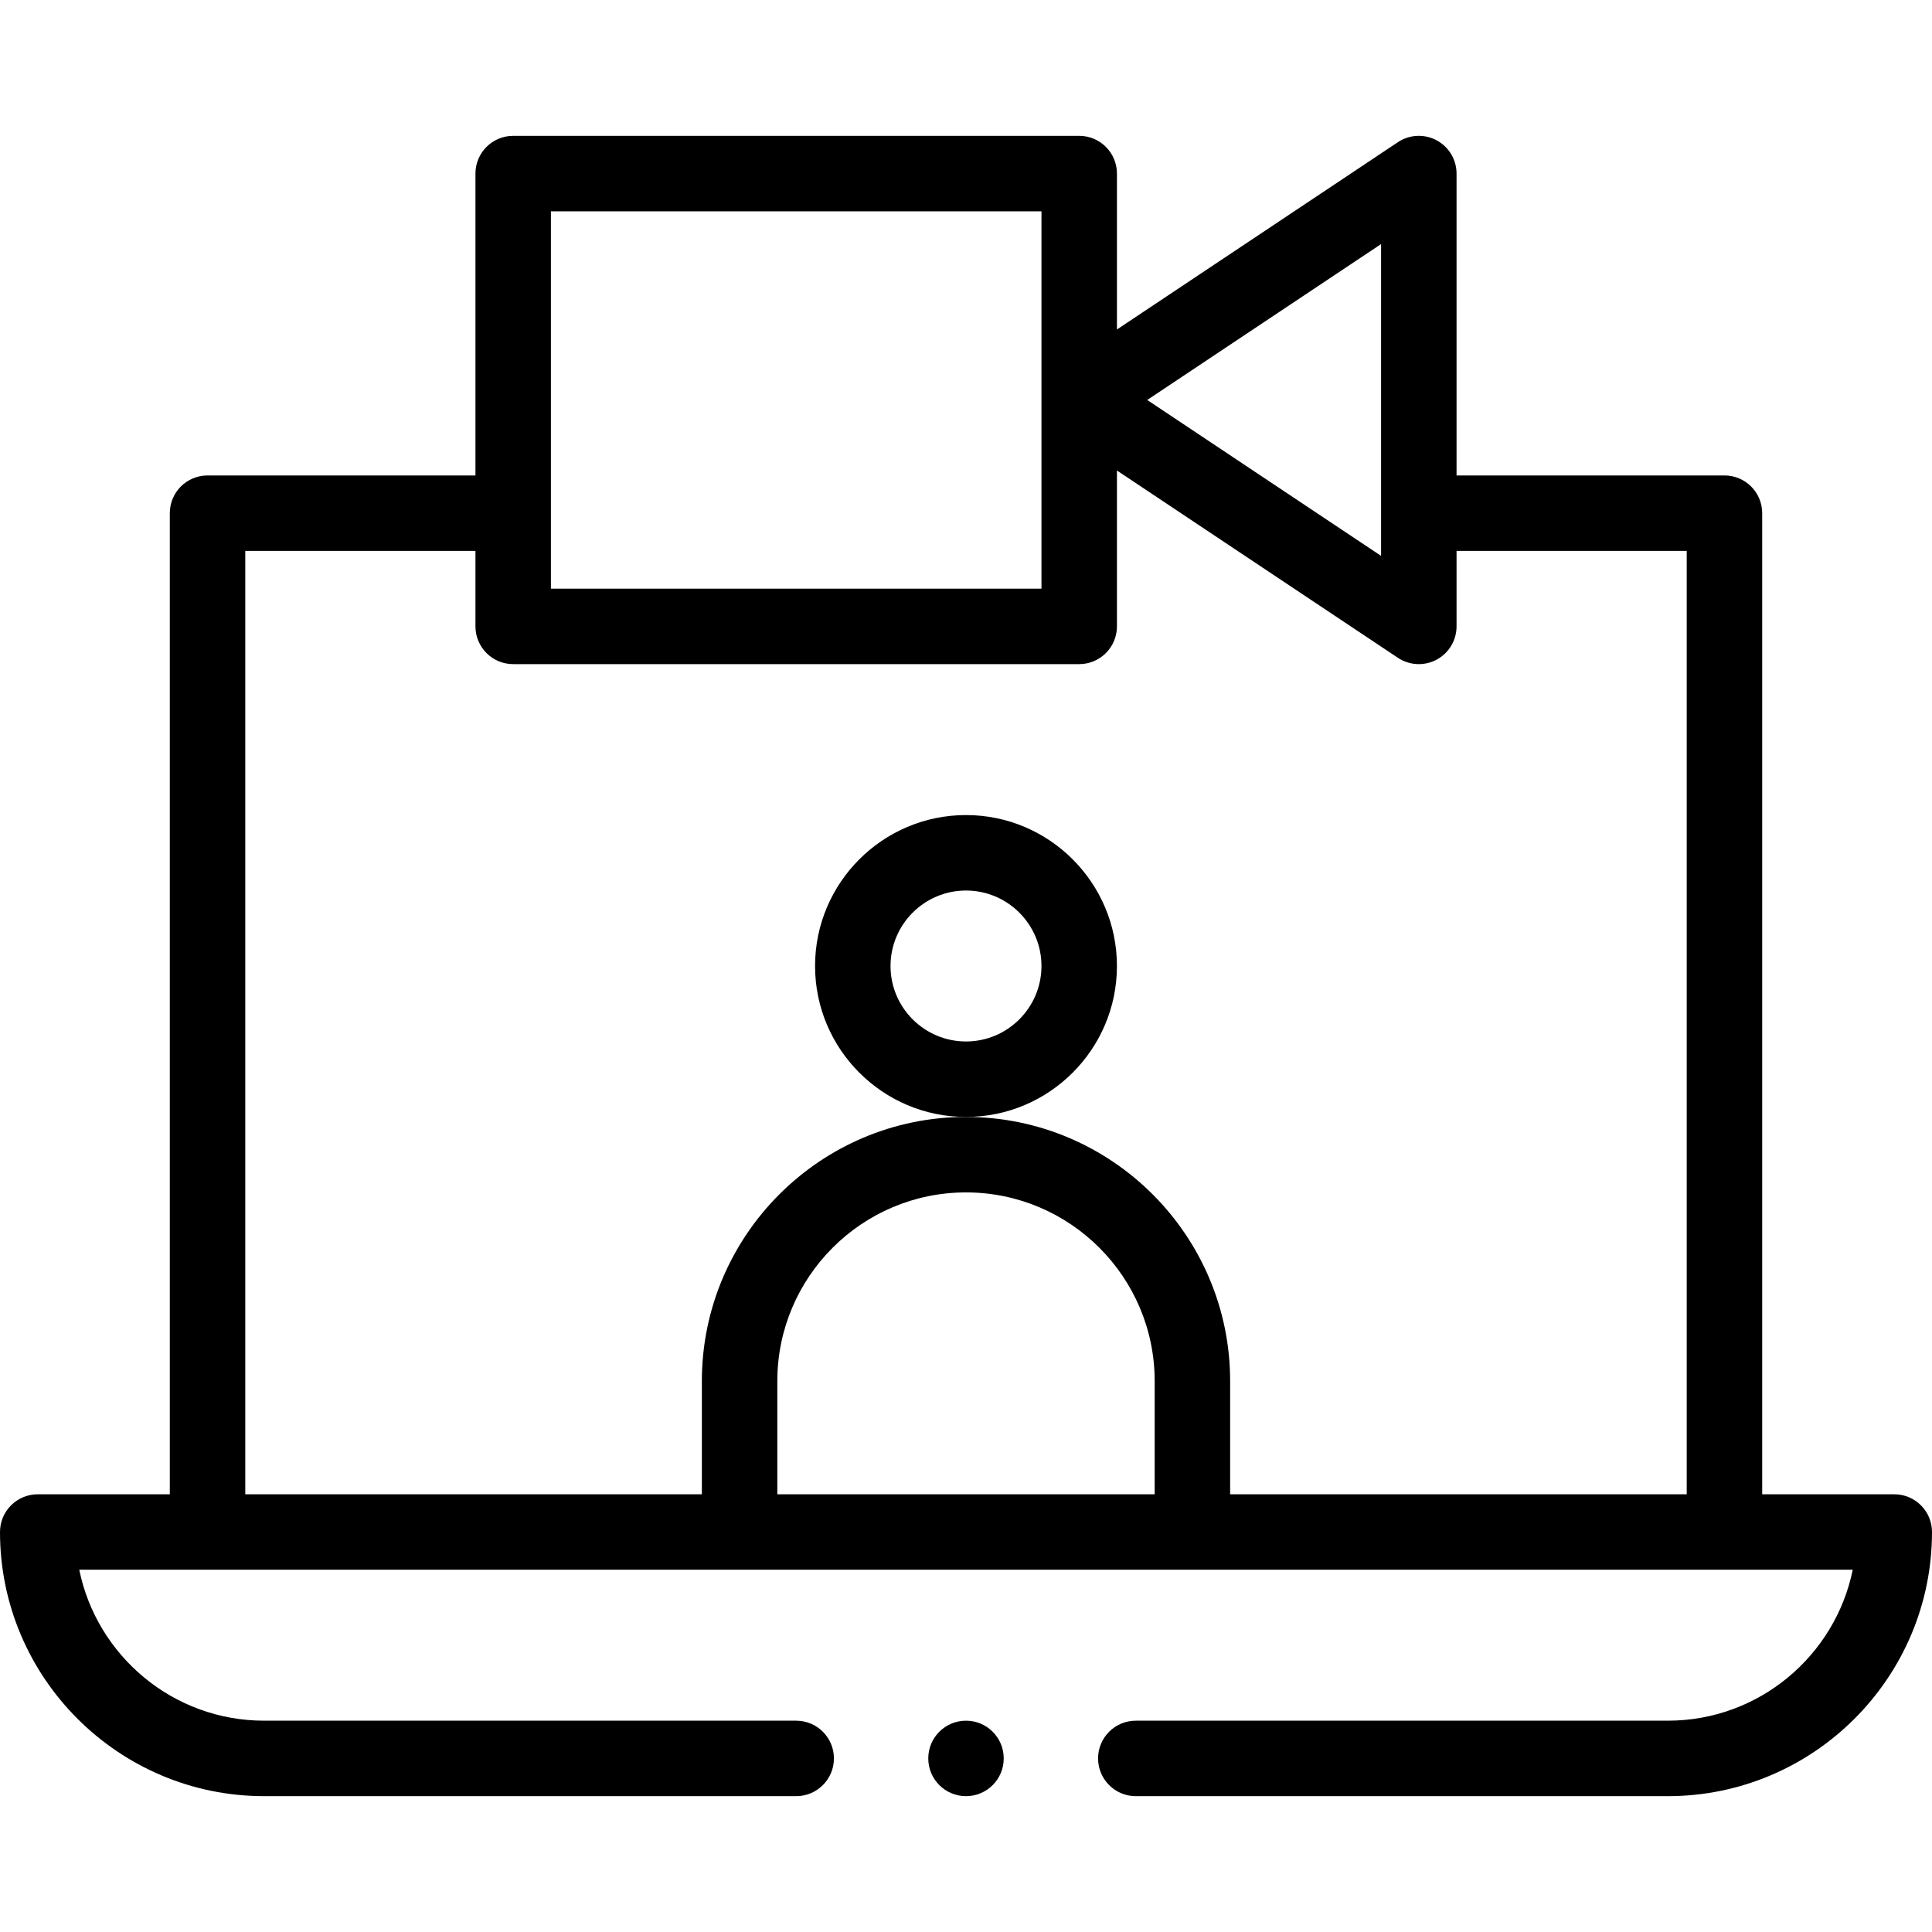
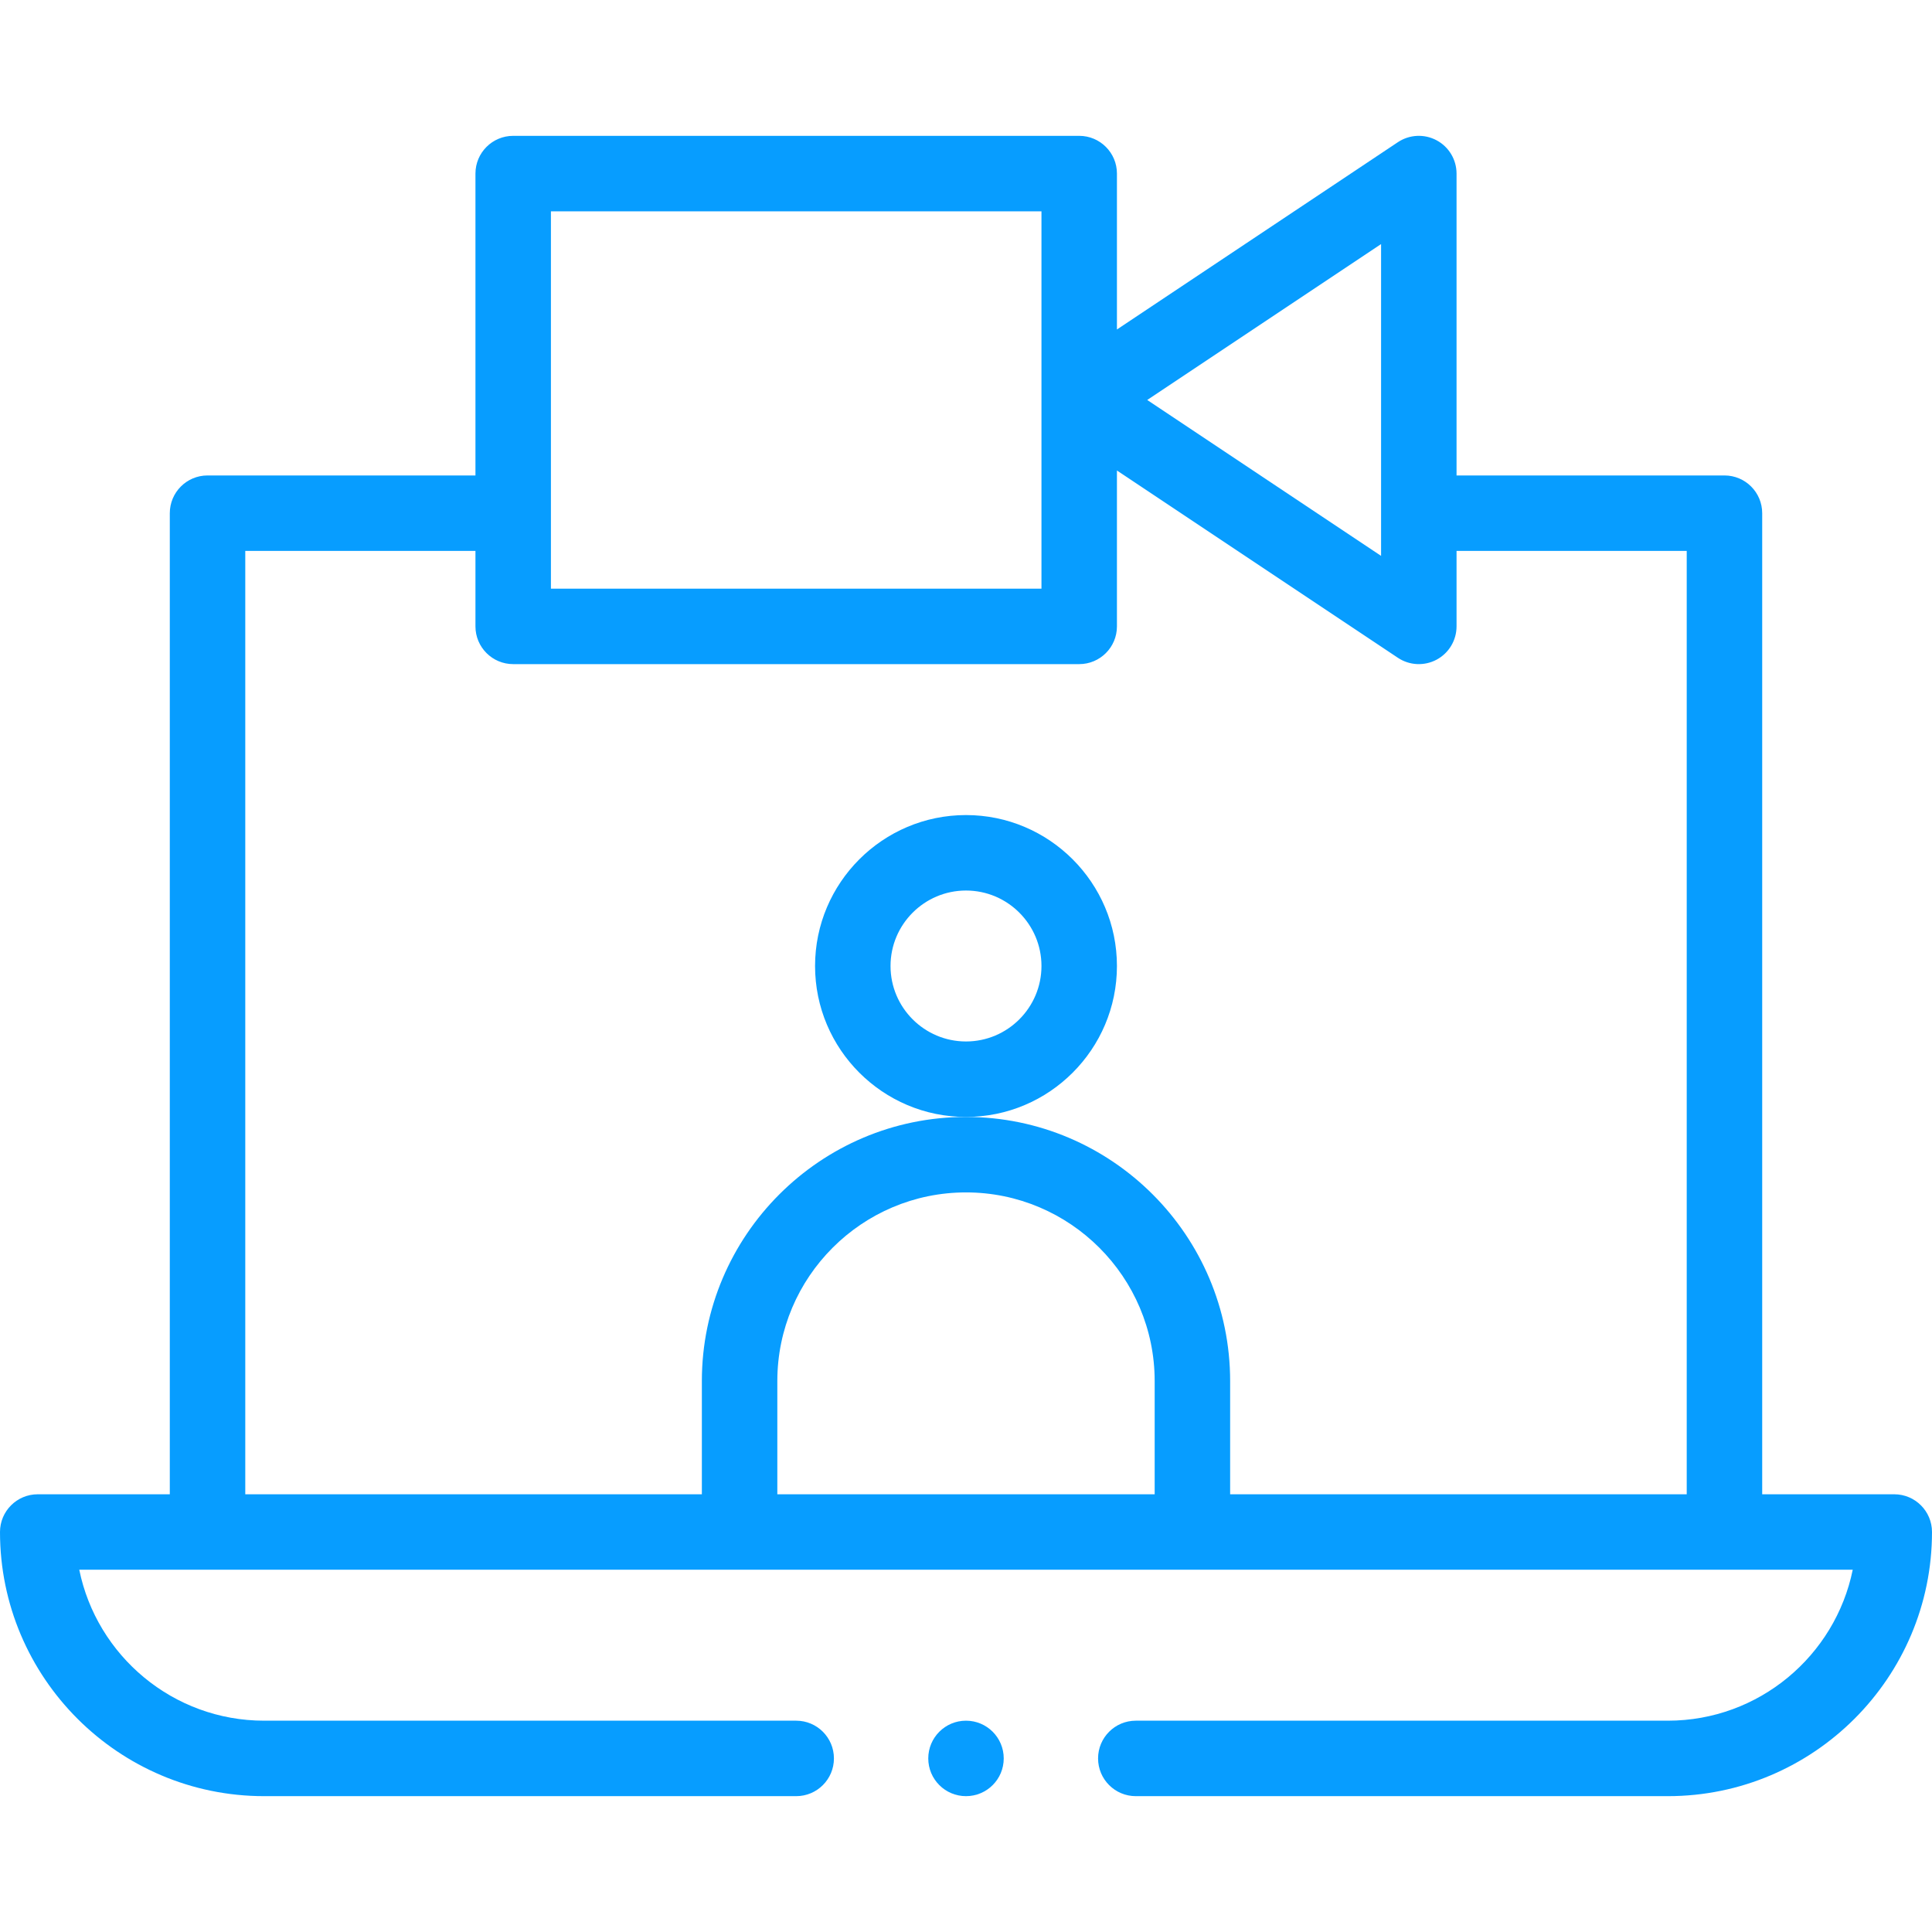
- <svg xmlns="http://www.w3.org/2000/svg" id="Capa_1" enable-background="new 0 0 512 512" height="512" viewBox="0 0 512 512" width="512">
+ <svg xmlns="http://www.w3.org/2000/svg" id="Capa_1" style="fill:#079DFF" enable-background="new 0 0 512 512" height="512" viewBox="0 0 512 512" width="512">
  <g>
    <path d="m296 256c0-22.056-17.944-40-40-40s-40 17.944-40 40 17.944 40 40 40 40-17.944 40-40zm-40 20c-11.028 0-20-8.972-20-20s8.972-20 20-20 20 8.972 20 20-8.972 20-20 20z" />
    <path d="m70 476h141c5.522 0 10-4.477 10-10s-4.478-10-10-10h-141c-24.146 0-44.35-17.206-48.995-40.01h469.99c-4.645 22.804-24.849 40.01-48.995 40.01h-141c-5.522 0-10 4.477-10 10s4.478 10 10 10h141c38.598 0 70-31.402 70-70 0-5.523-4.478-10-10-10h-35v-260c0-5.523-4.478-10-10-10h-71v-80c0-3.688-2.03-7.077-5.281-8.817-3.252-1.74-7.199-1.549-10.266.497l-74.453 49.635v-41.315c0-5.523-4.478-10-10-10h-150c-5.522 0-10 4.477-10 10v80h-71c-5.522 0-10 4.477-10 10v260h-35c-5.522 0-10 4.477-10 10 0 38.598 31.402 70 70 70zm236-80h-100v-30c0-27.57 22.43-50 50-50s50 22.43 50 50zm60-331.315v82.63l-61.973-41.315zm-220-8.685h130v100h-130zm-81 90h61v20c0 5.523 4.478 10 10 10h150c5.522 0 10-4.477 10-10v-41.315l74.453 49.635c3.073 2.049 7.019 2.234 10.266.497 3.251-1.74 5.281-5.129 5.281-8.817v-20h61v250h-121v-30c0-38.598-31.402-70-70-70s-70 31.402-70 70v30h-121z" />
    <circle cx="256" cy="466" r="10" />
  </g>
</svg>
